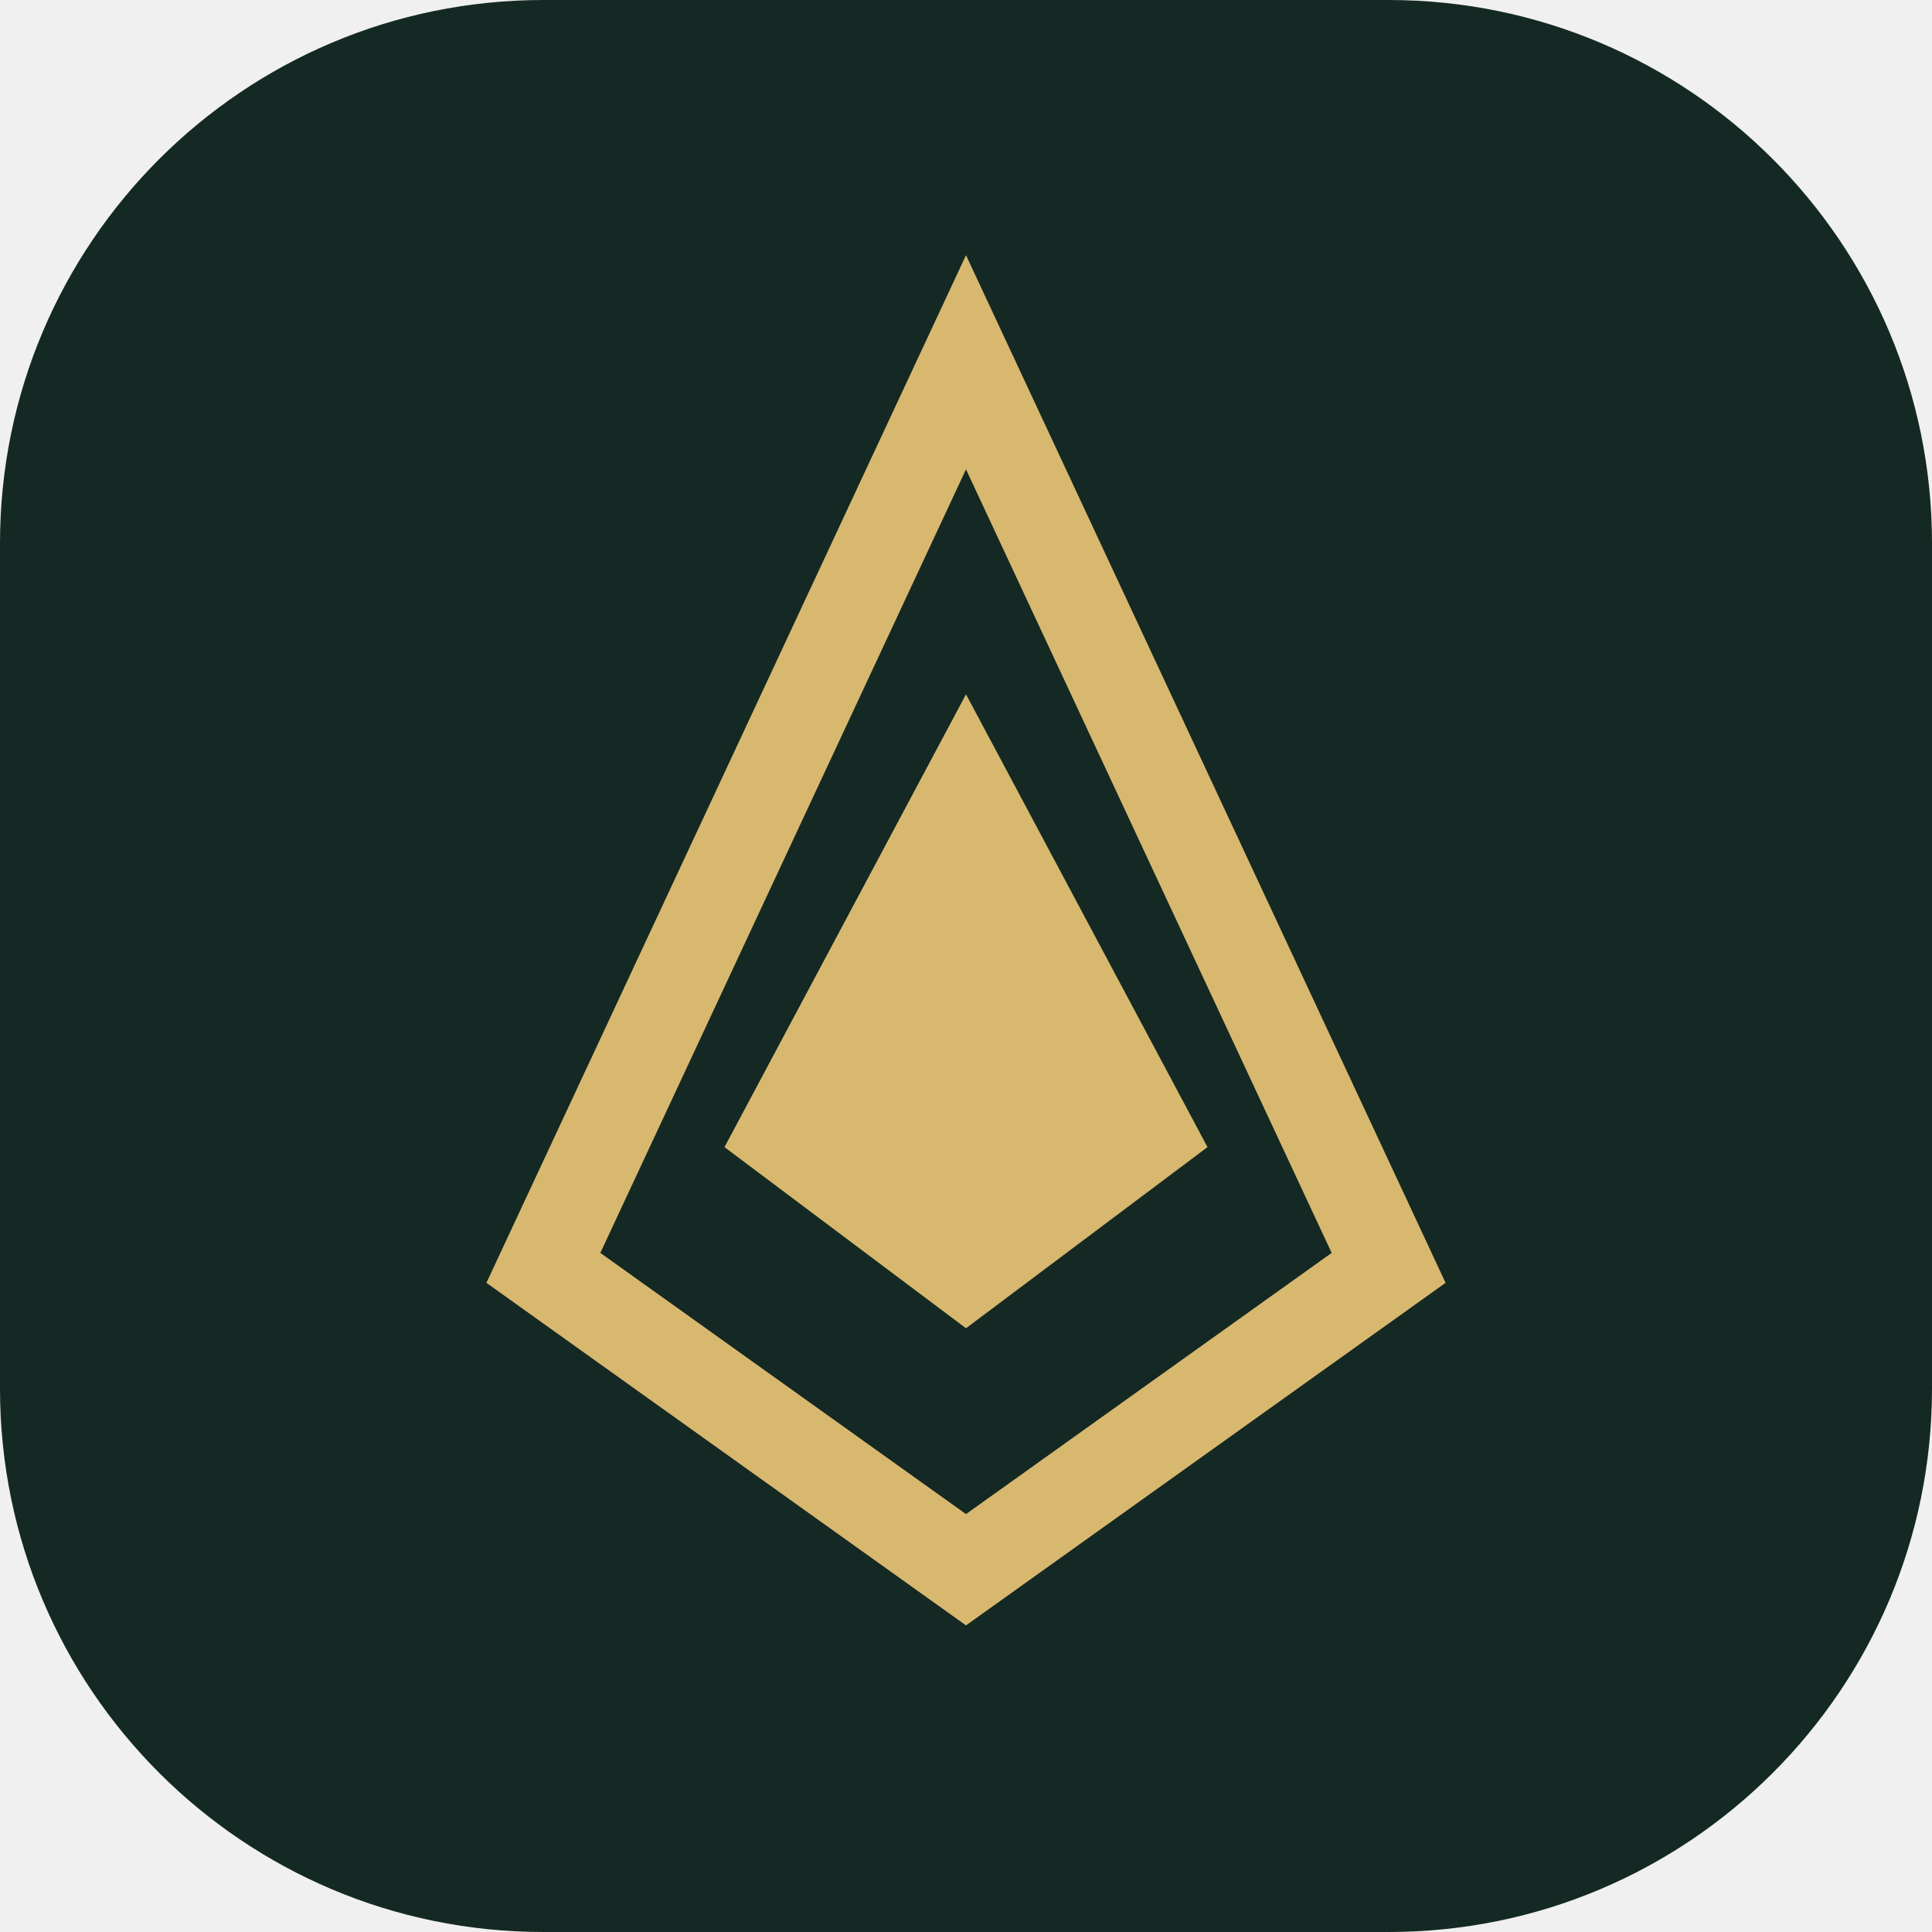
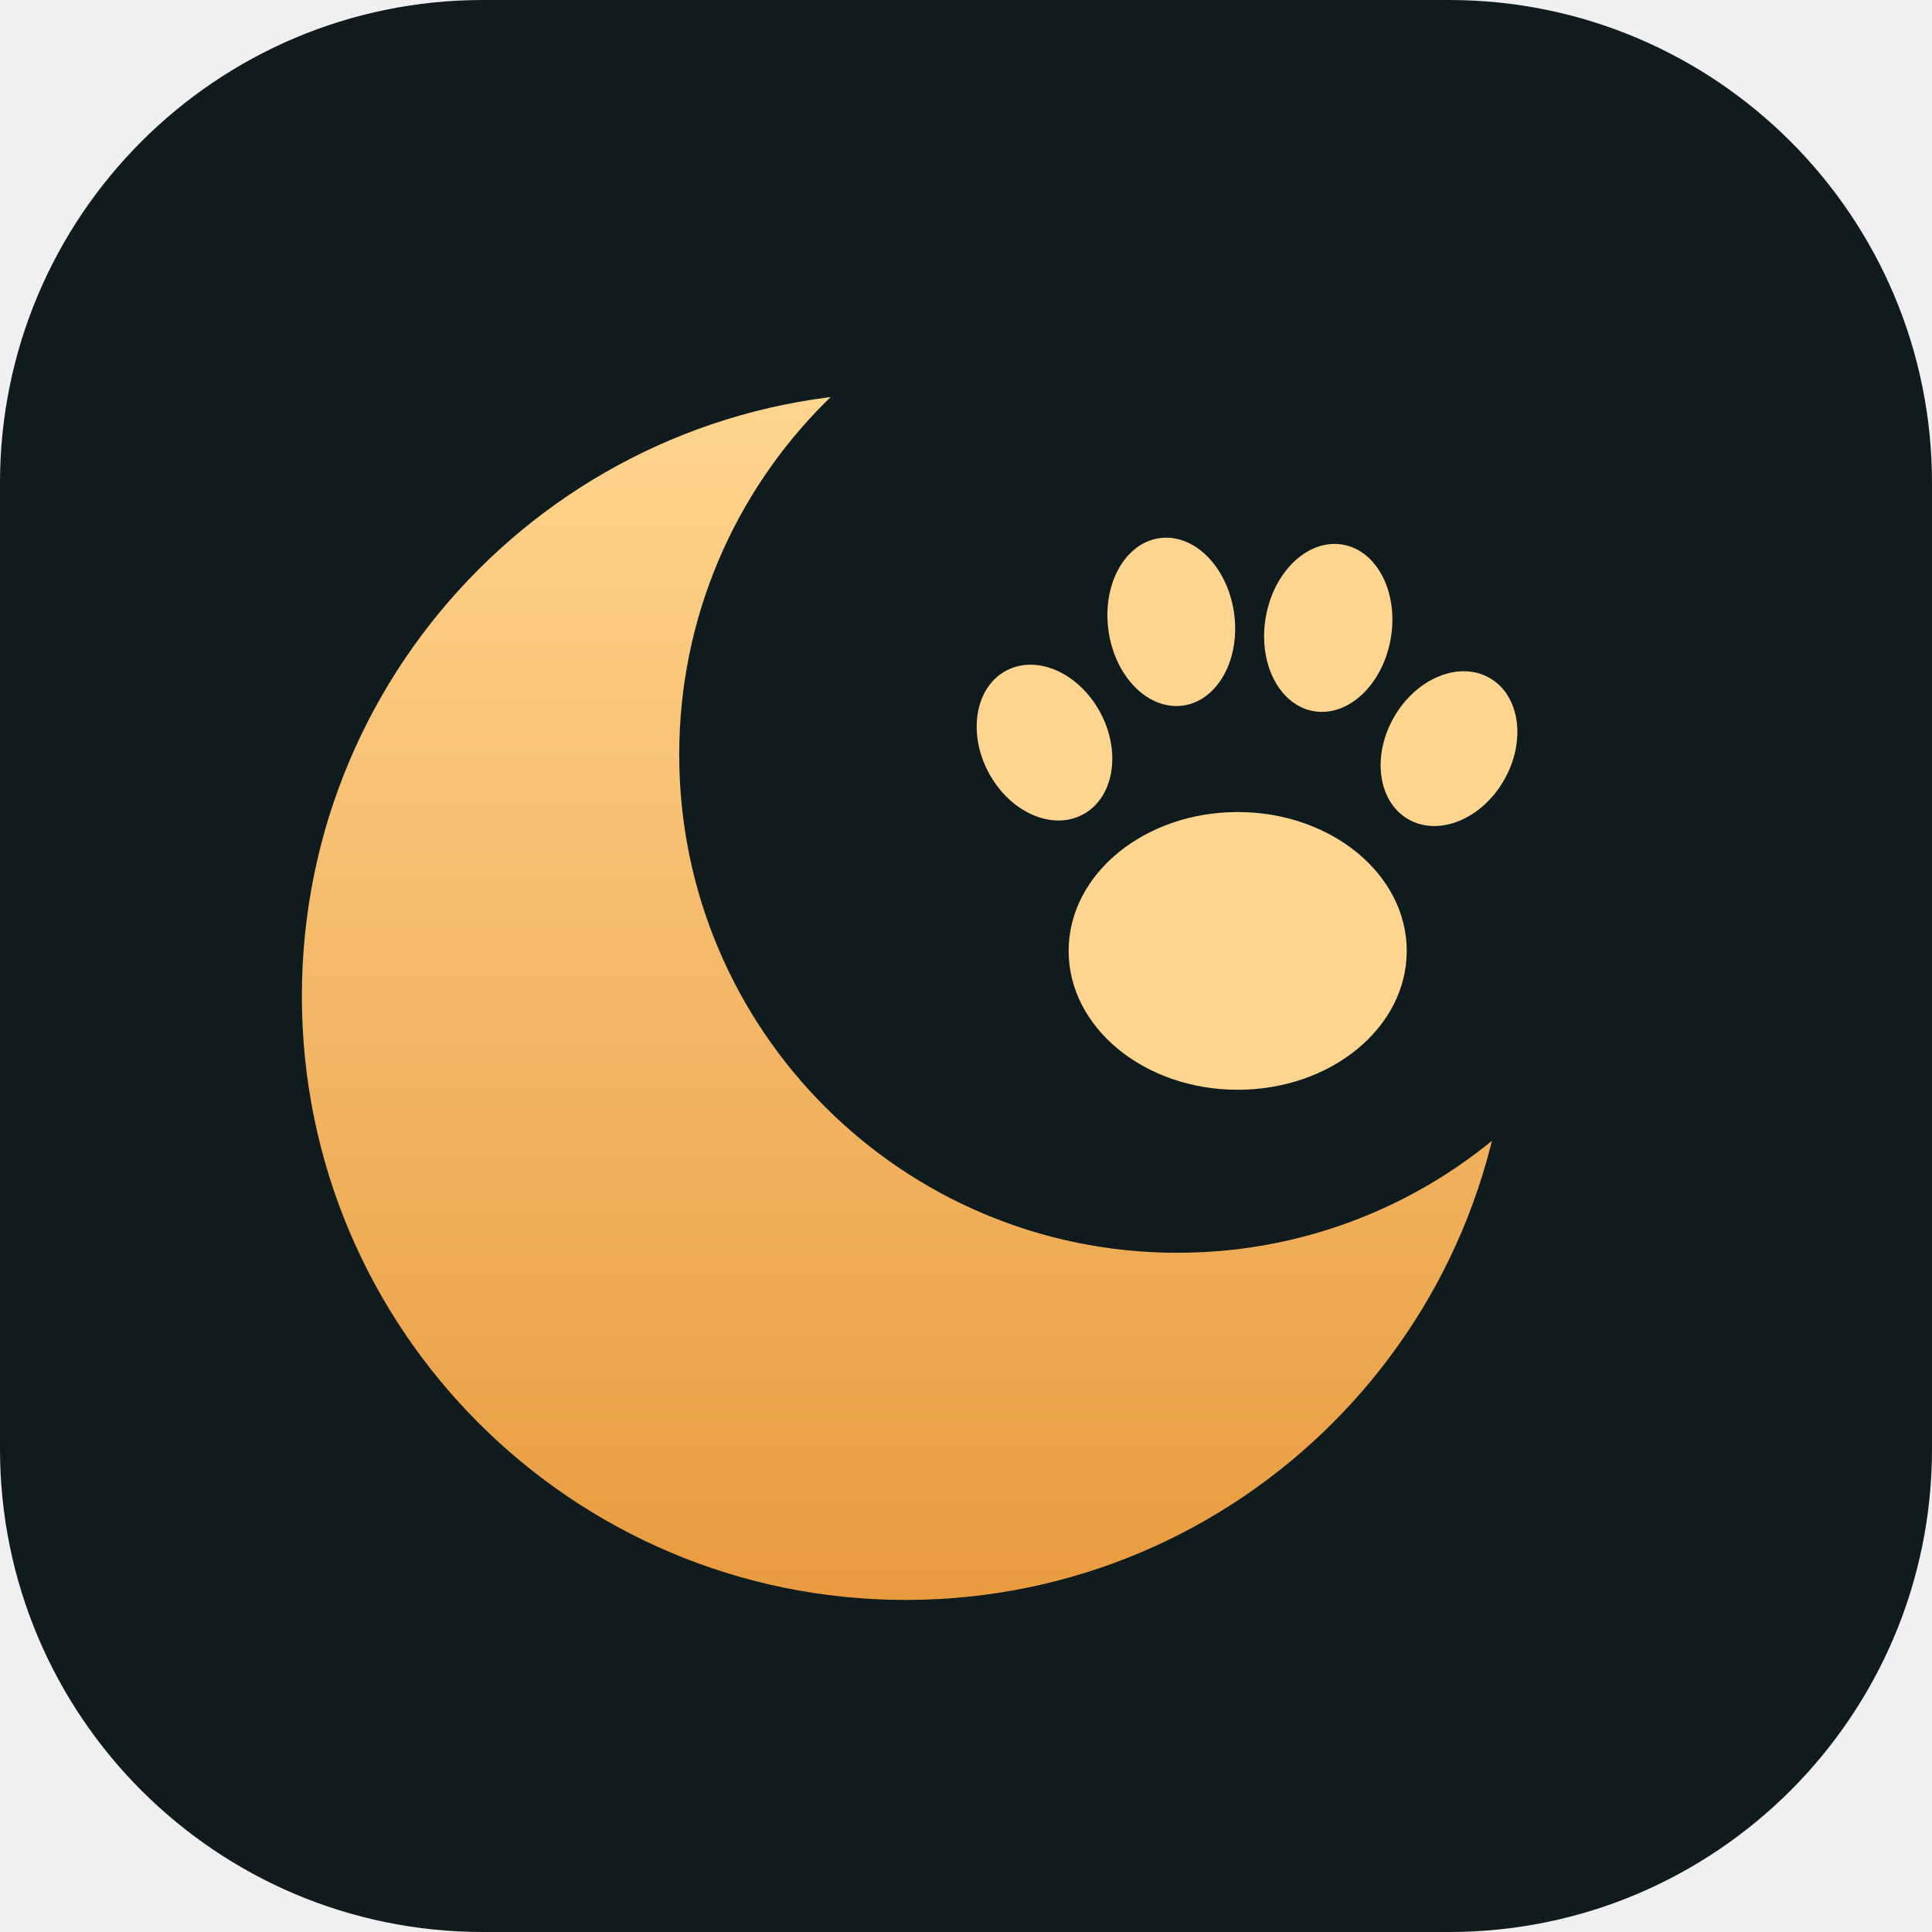
<svg xmlns="http://www.w3.org/2000/svg" viewBox="0 0 64 64">
-   <rect width="64" height="64" rx="18" fill="#142923" />
-   <path d="M18 42 32 12 46 42 32 52Z" fill="none" stroke="#d8b86f" stroke-width="3" />
-   <path d="M24 38 32 23 40 38 32 44Z" fill="#d8b86f" />
+   <defs>
+     <linearGradient id="g" x1="0" y1="0" x2="0" y2="1">
+       <stop offset="0" stop-color="#ffd58f" />
+       <stop offset="1" stop-color="#e99b3f" />
+     </linearGradient>
+     <mask id="m">
+       <rect width="64" height="64" fill="#fff" />
+       <circle cx="39" cy="25" r="16.5" fill="#000" />
+     </mask>
+   </defs>
+   <rect width="64" height="64" rx="16" fill="#0f1b1d" />
+   <circle cx="30" cy="33" r="20" fill="url(#g)" mask="url(#m)" />
+   <g fill="#ffd58f">
+     <ellipse cx="41" cy="31.5" rx="5.6" ry="4.6" />
+     <ellipse cx="34.6" cy="24.6" rx="2.1" ry="2.7" transform="rotate(-28 34.6 24.6)" />
+     <ellipse cx="38.8" cy="20.6" rx="2.1" ry="2.8" transform="rotate(-8 38.8 20.6)" />
+     <ellipse cx="44" cy="20.8" rx="2.1" ry="2.8" transform="rotate(10 44 20.8)" />
+     <ellipse cx="48" cy="24.8" rx="2.1" ry="2.7" transform="rotate(30 48 24.8)" />
+   </g>
</svg>
